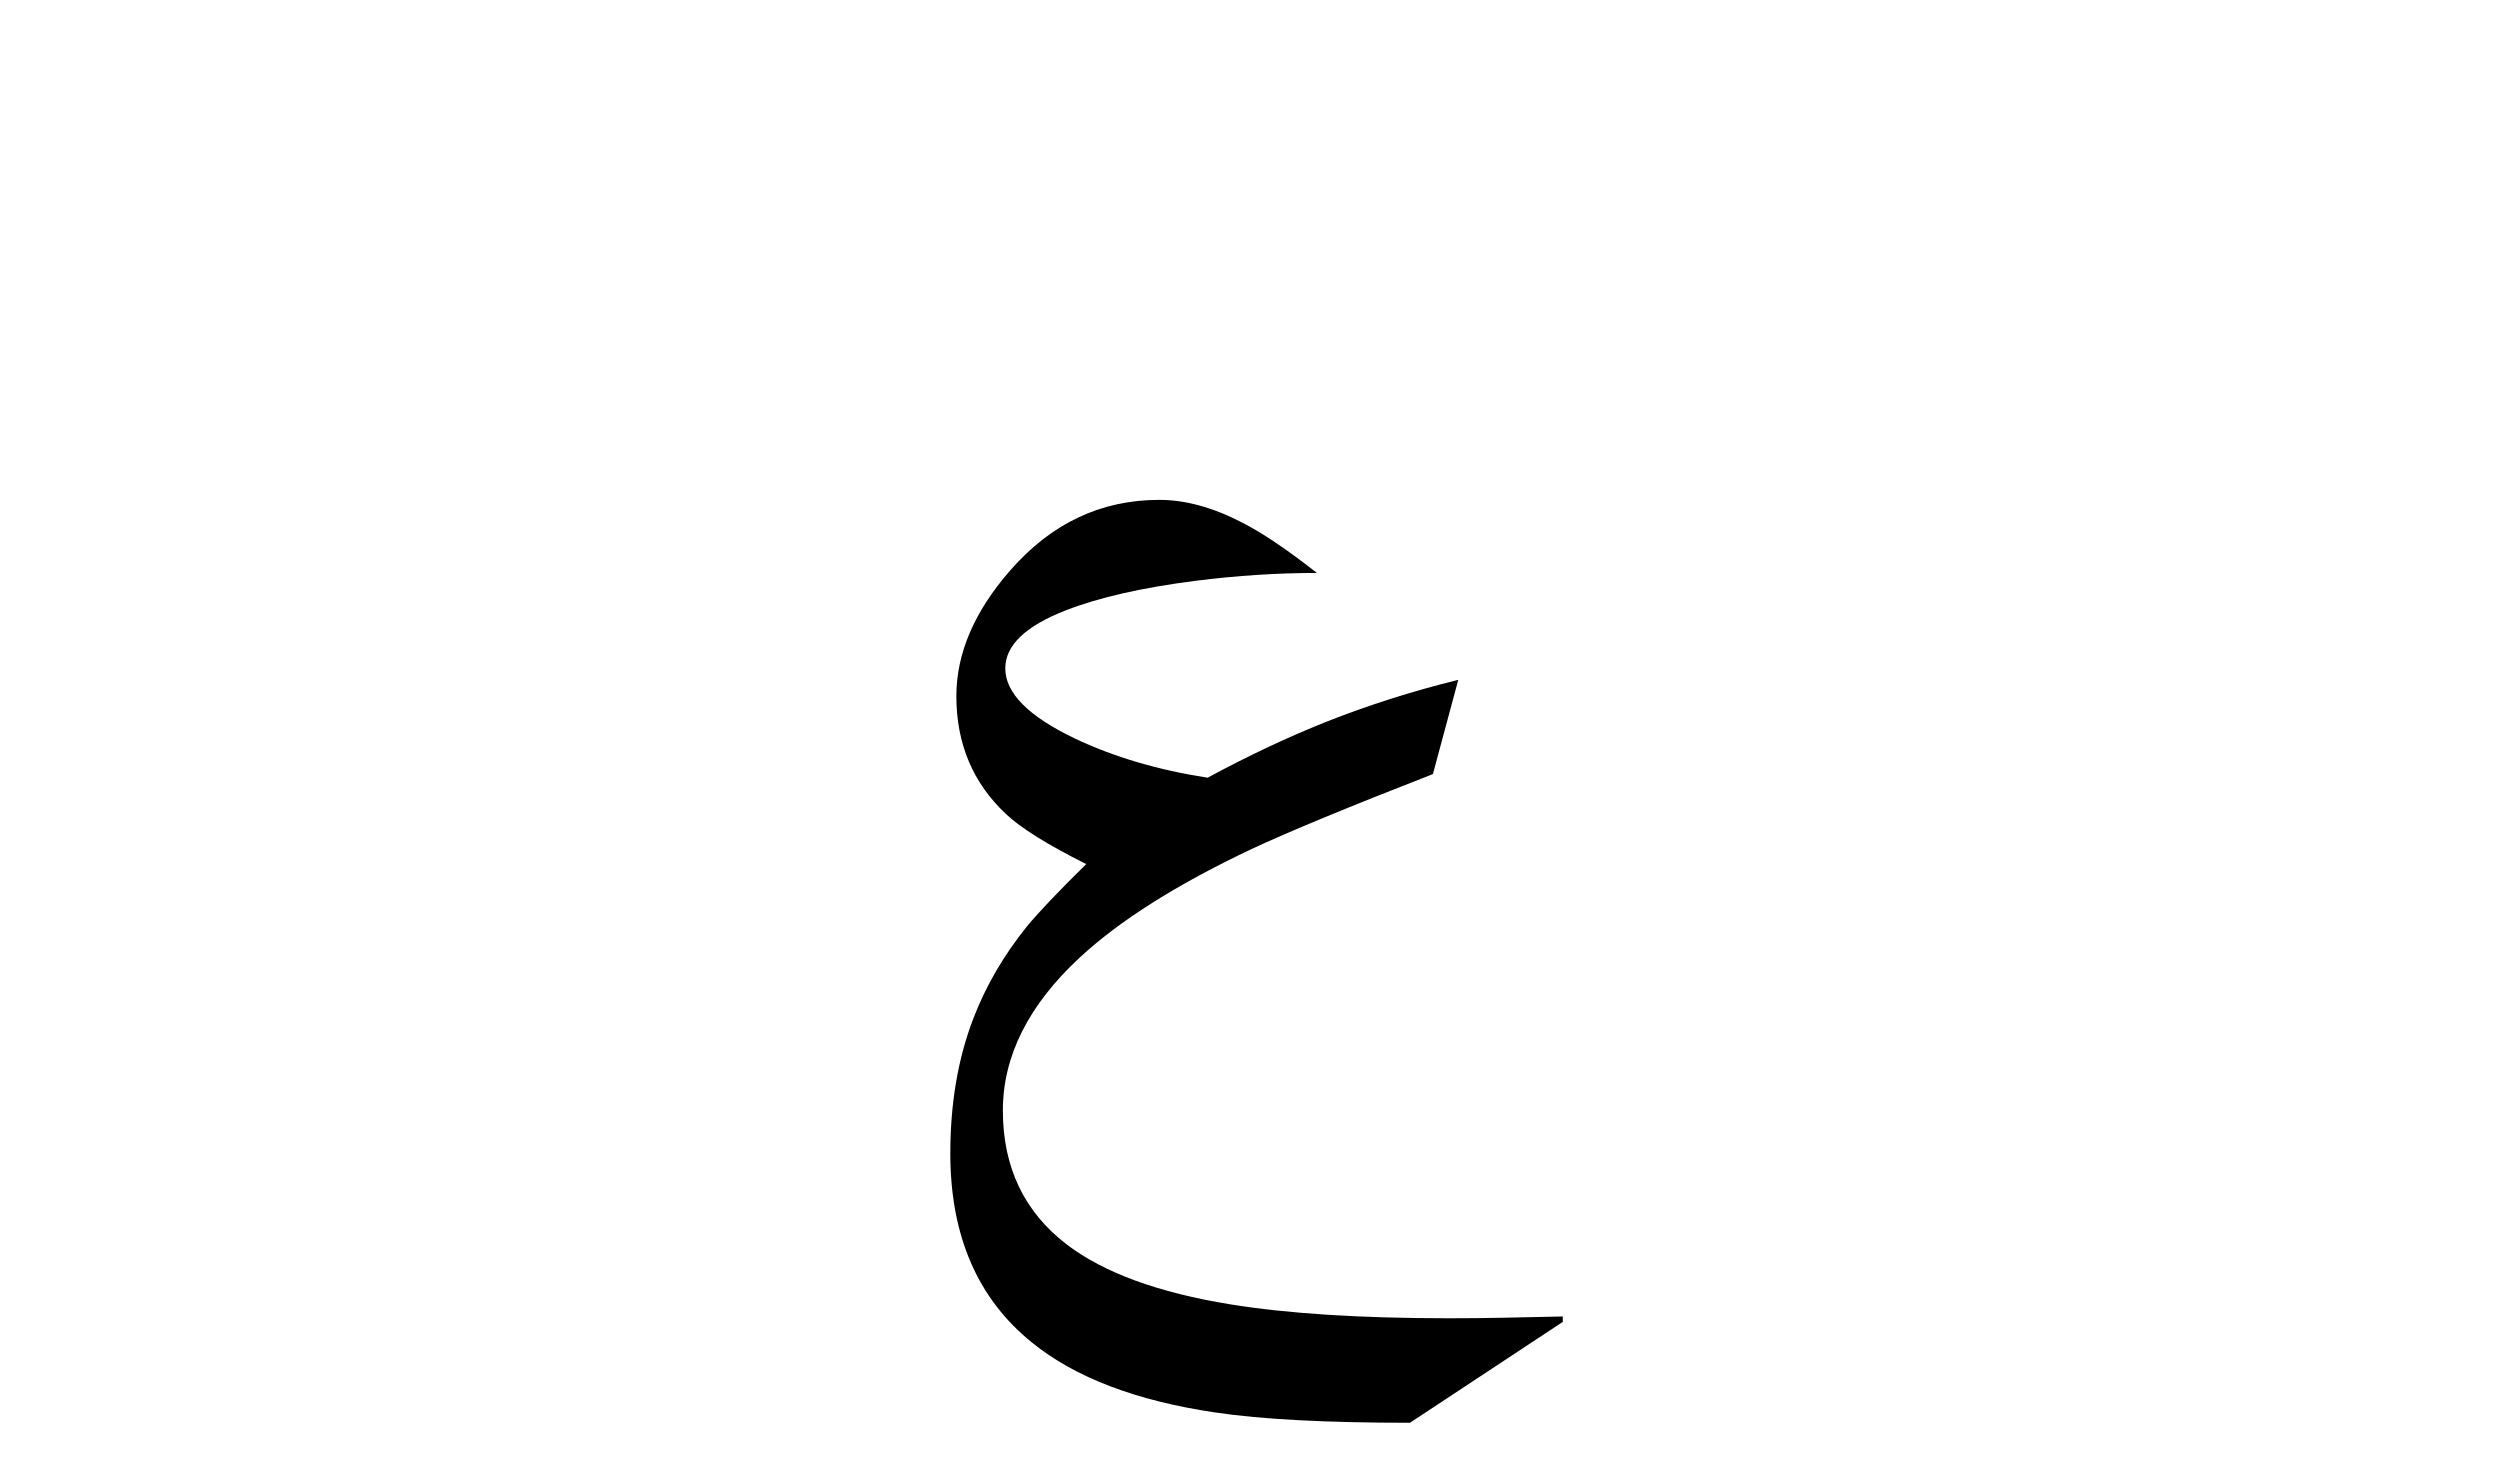
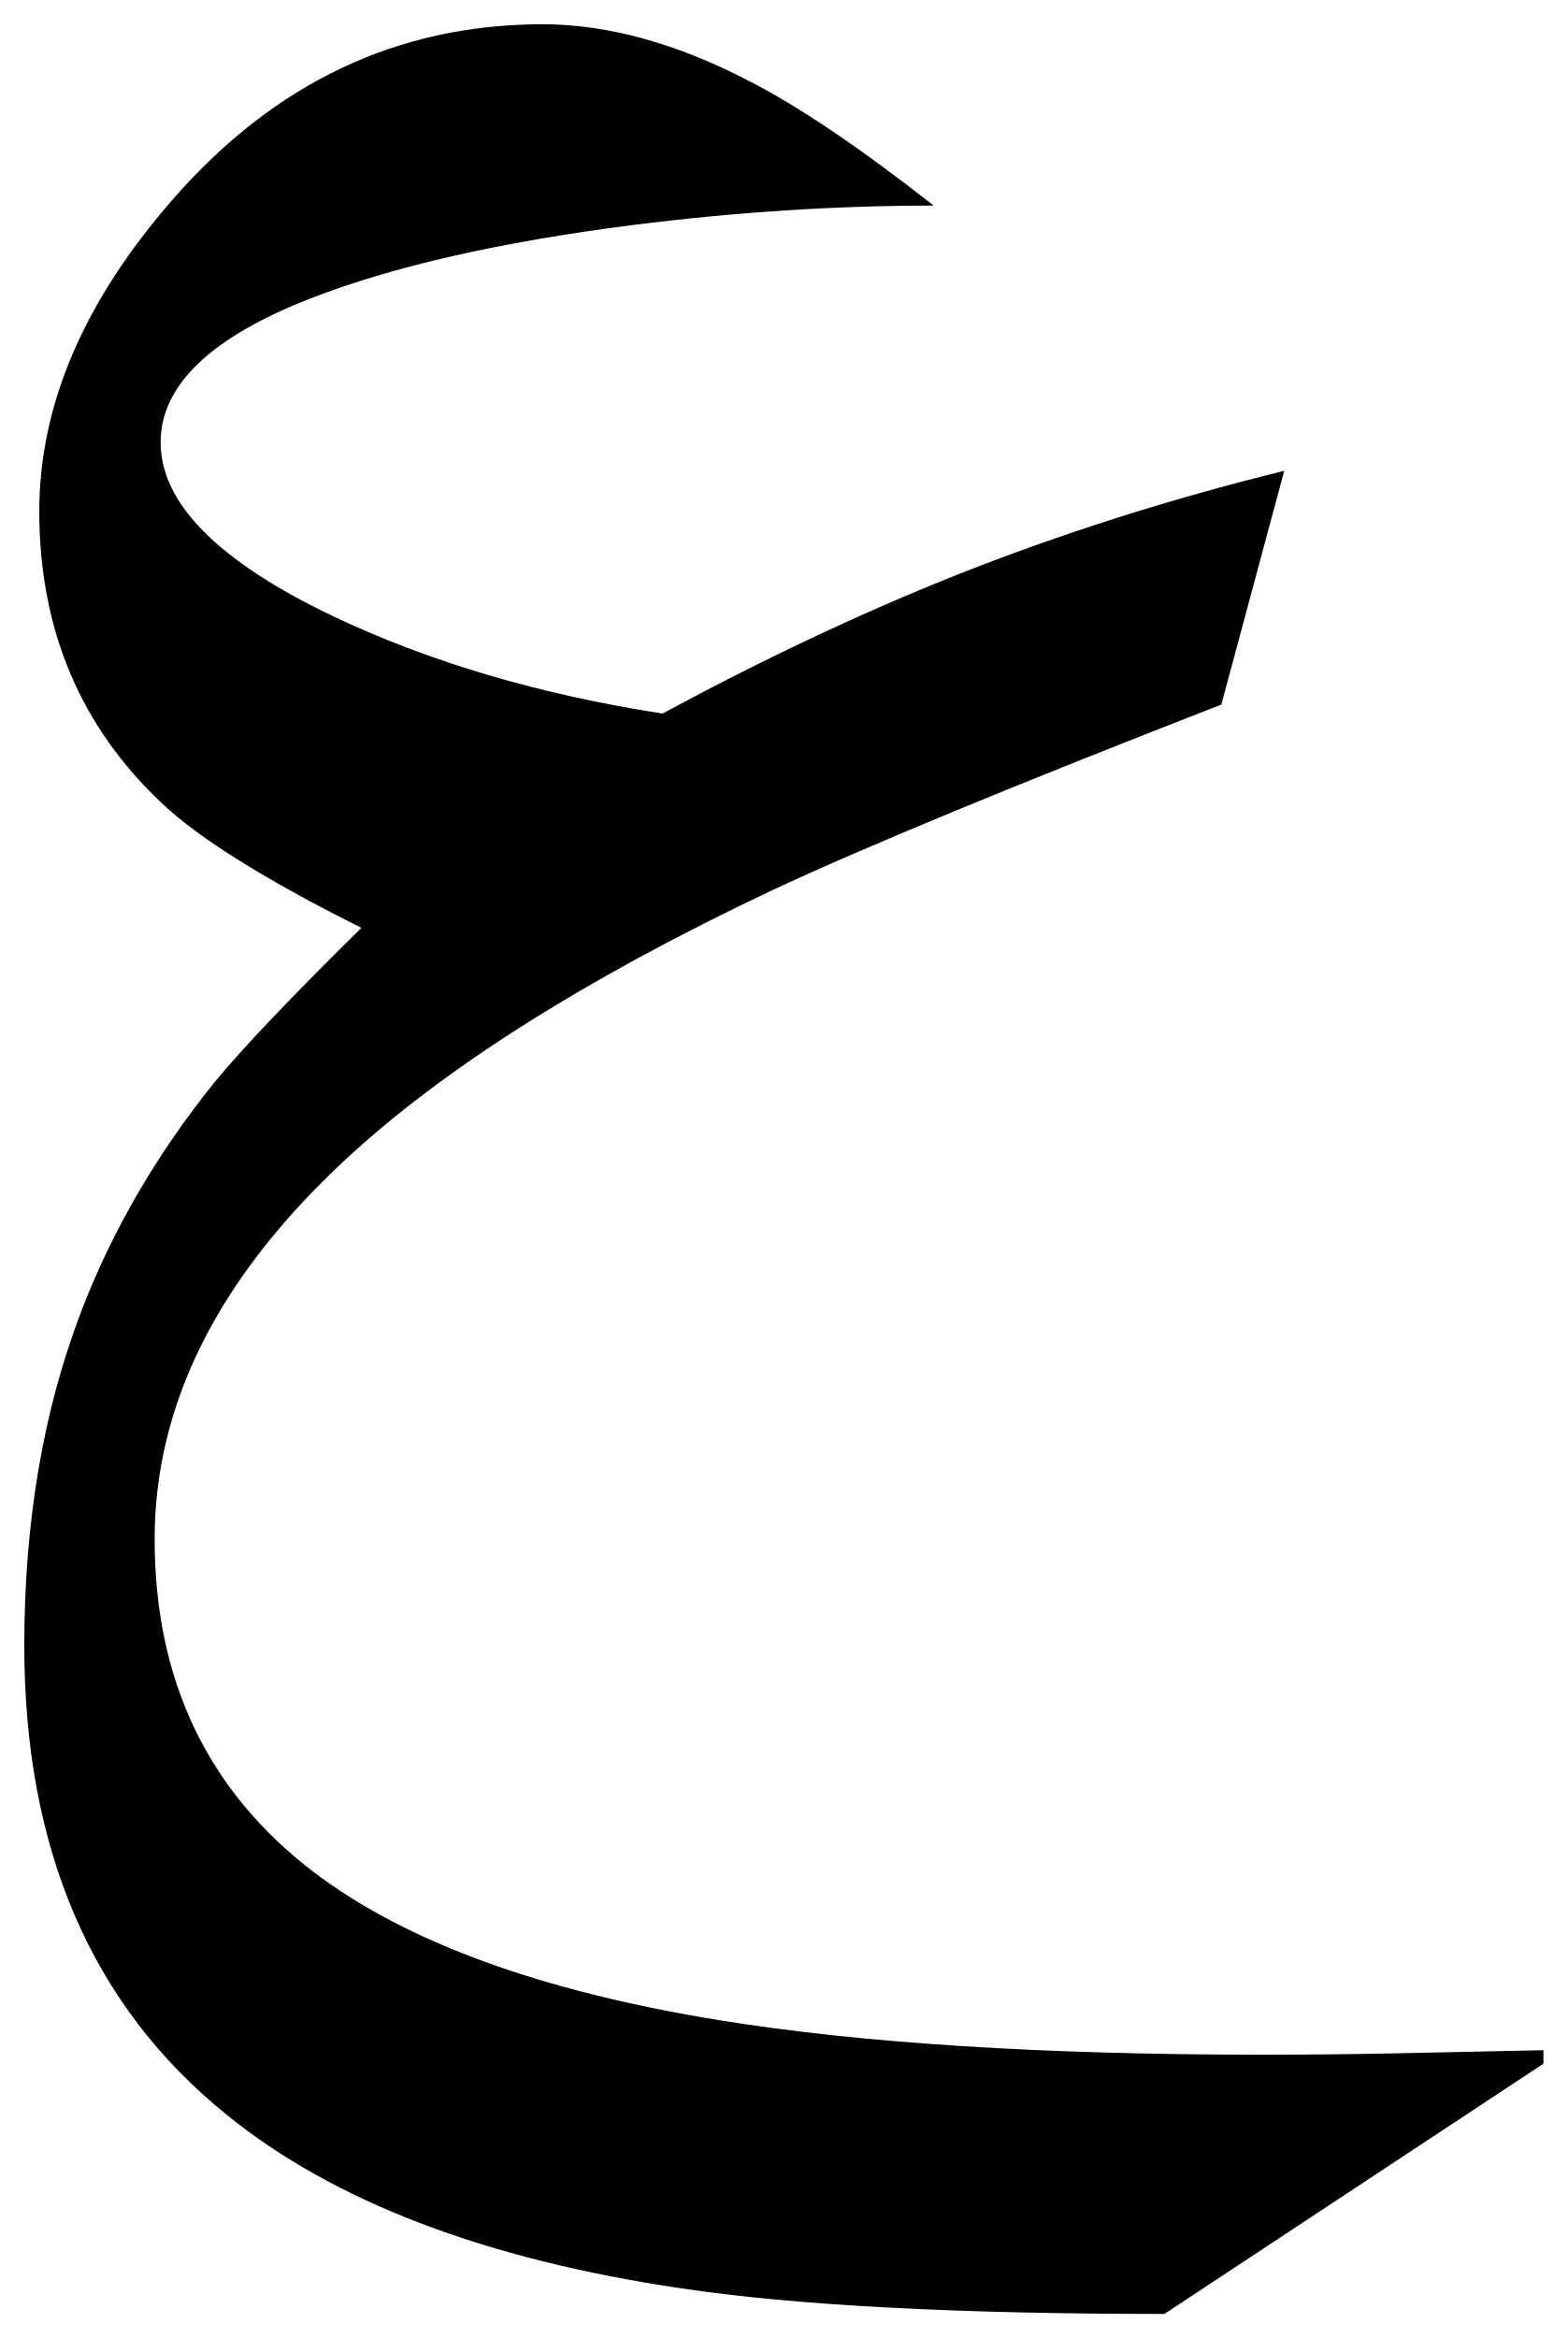
- <svg xmlns="http://www.w3.org/2000/svg" width="338.667mm" height="200.025mm" viewBox="0 0 338.667 200.025" version="1.1" id="svg8">
-   <defs id="defs2" />
-   <g id="layer1" transform="translate(92.98214,-34.45774)">
-     <g aria-label="ع" transform="matrix(0.2645833,0,0,0.2645833,-10.39339,32.824)" style="font-style:normal;font-variant:normal;font-weight:normal;font-stretch:normal;font-size:426.667px;line-height:1;font-family:'Myriad Pro';-inkscape-font-specification:'Myriad Pro';letter-spacing:0px;word-spacing:0px;fill:#000000;fill-opacity:1;stroke:none" id="flowRoot817">
-       <path d="m 487.99,682.989 -78.239,51.644 q -64.323,0 -99.577,-5.257 -60.921,-8.968 -94.01,-35.872 -41.748,-33.708 -41.748,-96.794 0,-38.346 11.751,-68.962 9.587,-25.049 27.523,-47.314 8.659,-10.514 30.306,-31.852 -29.688,-14.844 -41.13,-25.667 -25.358,-23.812 -25.358,-60.303 0,-32.78 27.523,-64.323 31.543,-36.182 76.383,-36.182 20.101,0 42.676,11.751 15.153,7.731 38.037,25.667 -30.306,0 -62.158,4.02 -41.13,5.257 -66.488,15.153 -30.924,12.061 -30.924,29.688 0,18.864 35.563,35.872 29.997,14.225 68.034,20.101 30.924,-16.699 60.303,-28.451 32.78,-12.988 68.034,-21.647 l -12.988,48.242 q -64.323,25.049 -92.773,38.346 -57.52,27.214 -88.135,55.664 -39.274,36.491 -39.274,78.239 0,43.604 32.78,68.652 28.451,21.647 83.805,30.615 43.913,7.113 111.947,7.113 14.534,0 29.069,-0.309 14.534,-0.309 29.069,-0.618 z" style="font-style:normal;font-variant:normal;font-weight:normal;font-stretch:normal;font-size:633.333px;line-height:1;font-family:'Times New Roman';-inkscape-font-specification:'Times New Roman, '" id="path842" />
-     </g>
+ <svg xmlns="http://www.w3.org/2000/svg" viewBox="169.4 257.1 323.6 482.5" version="1.1">
+   <g aria-label="ع" style="fill:#000000;fill-opacity:1;stroke:none">
+     <path d="m 487.99,682.989 -78.239,51.644 q -64.323,0 -99.577,-5.257 -60.921,-8.968 -94.01,-35.872 -41.748,-33.708 -41.748,-96.794 0,-38.346 11.751,-68.962 9.587,-25.049 27.523,-47.314 8.659,-10.514 30.306,-31.852 -29.688,-14.844 -41.13,-25.667 -25.358,-23.812 -25.358,-60.303 0,-32.78 27.523,-64.323 31.543,-36.182 76.383,-36.182 20.101,0 42.676,11.751 15.153,7.731 38.037,25.667 -30.306,0 -62.158,4.02 -41.13,5.257 -66.488,15.153 -30.924,12.061 -30.924,29.688 0,18.864 35.563,35.872 29.997,14.225 68.034,20.101 30.924,-16.699 60.303,-28.451 32.78,-12.988 68.034,-21.647 l -12.988,48.242 q -64.323,25.049 -92.773,38.346 -57.52,27.214 -88.135,55.664 -39.274,36.491 -39.274,78.239 0,43.604 32.78,68.652 28.451,21.647 83.805,30.615 43.913,7.113 111.947,7.113 14.534,0 29.069,-0.309 14.534,-0.309 29.069,-0.618 z" />
  </g>
</svg>
